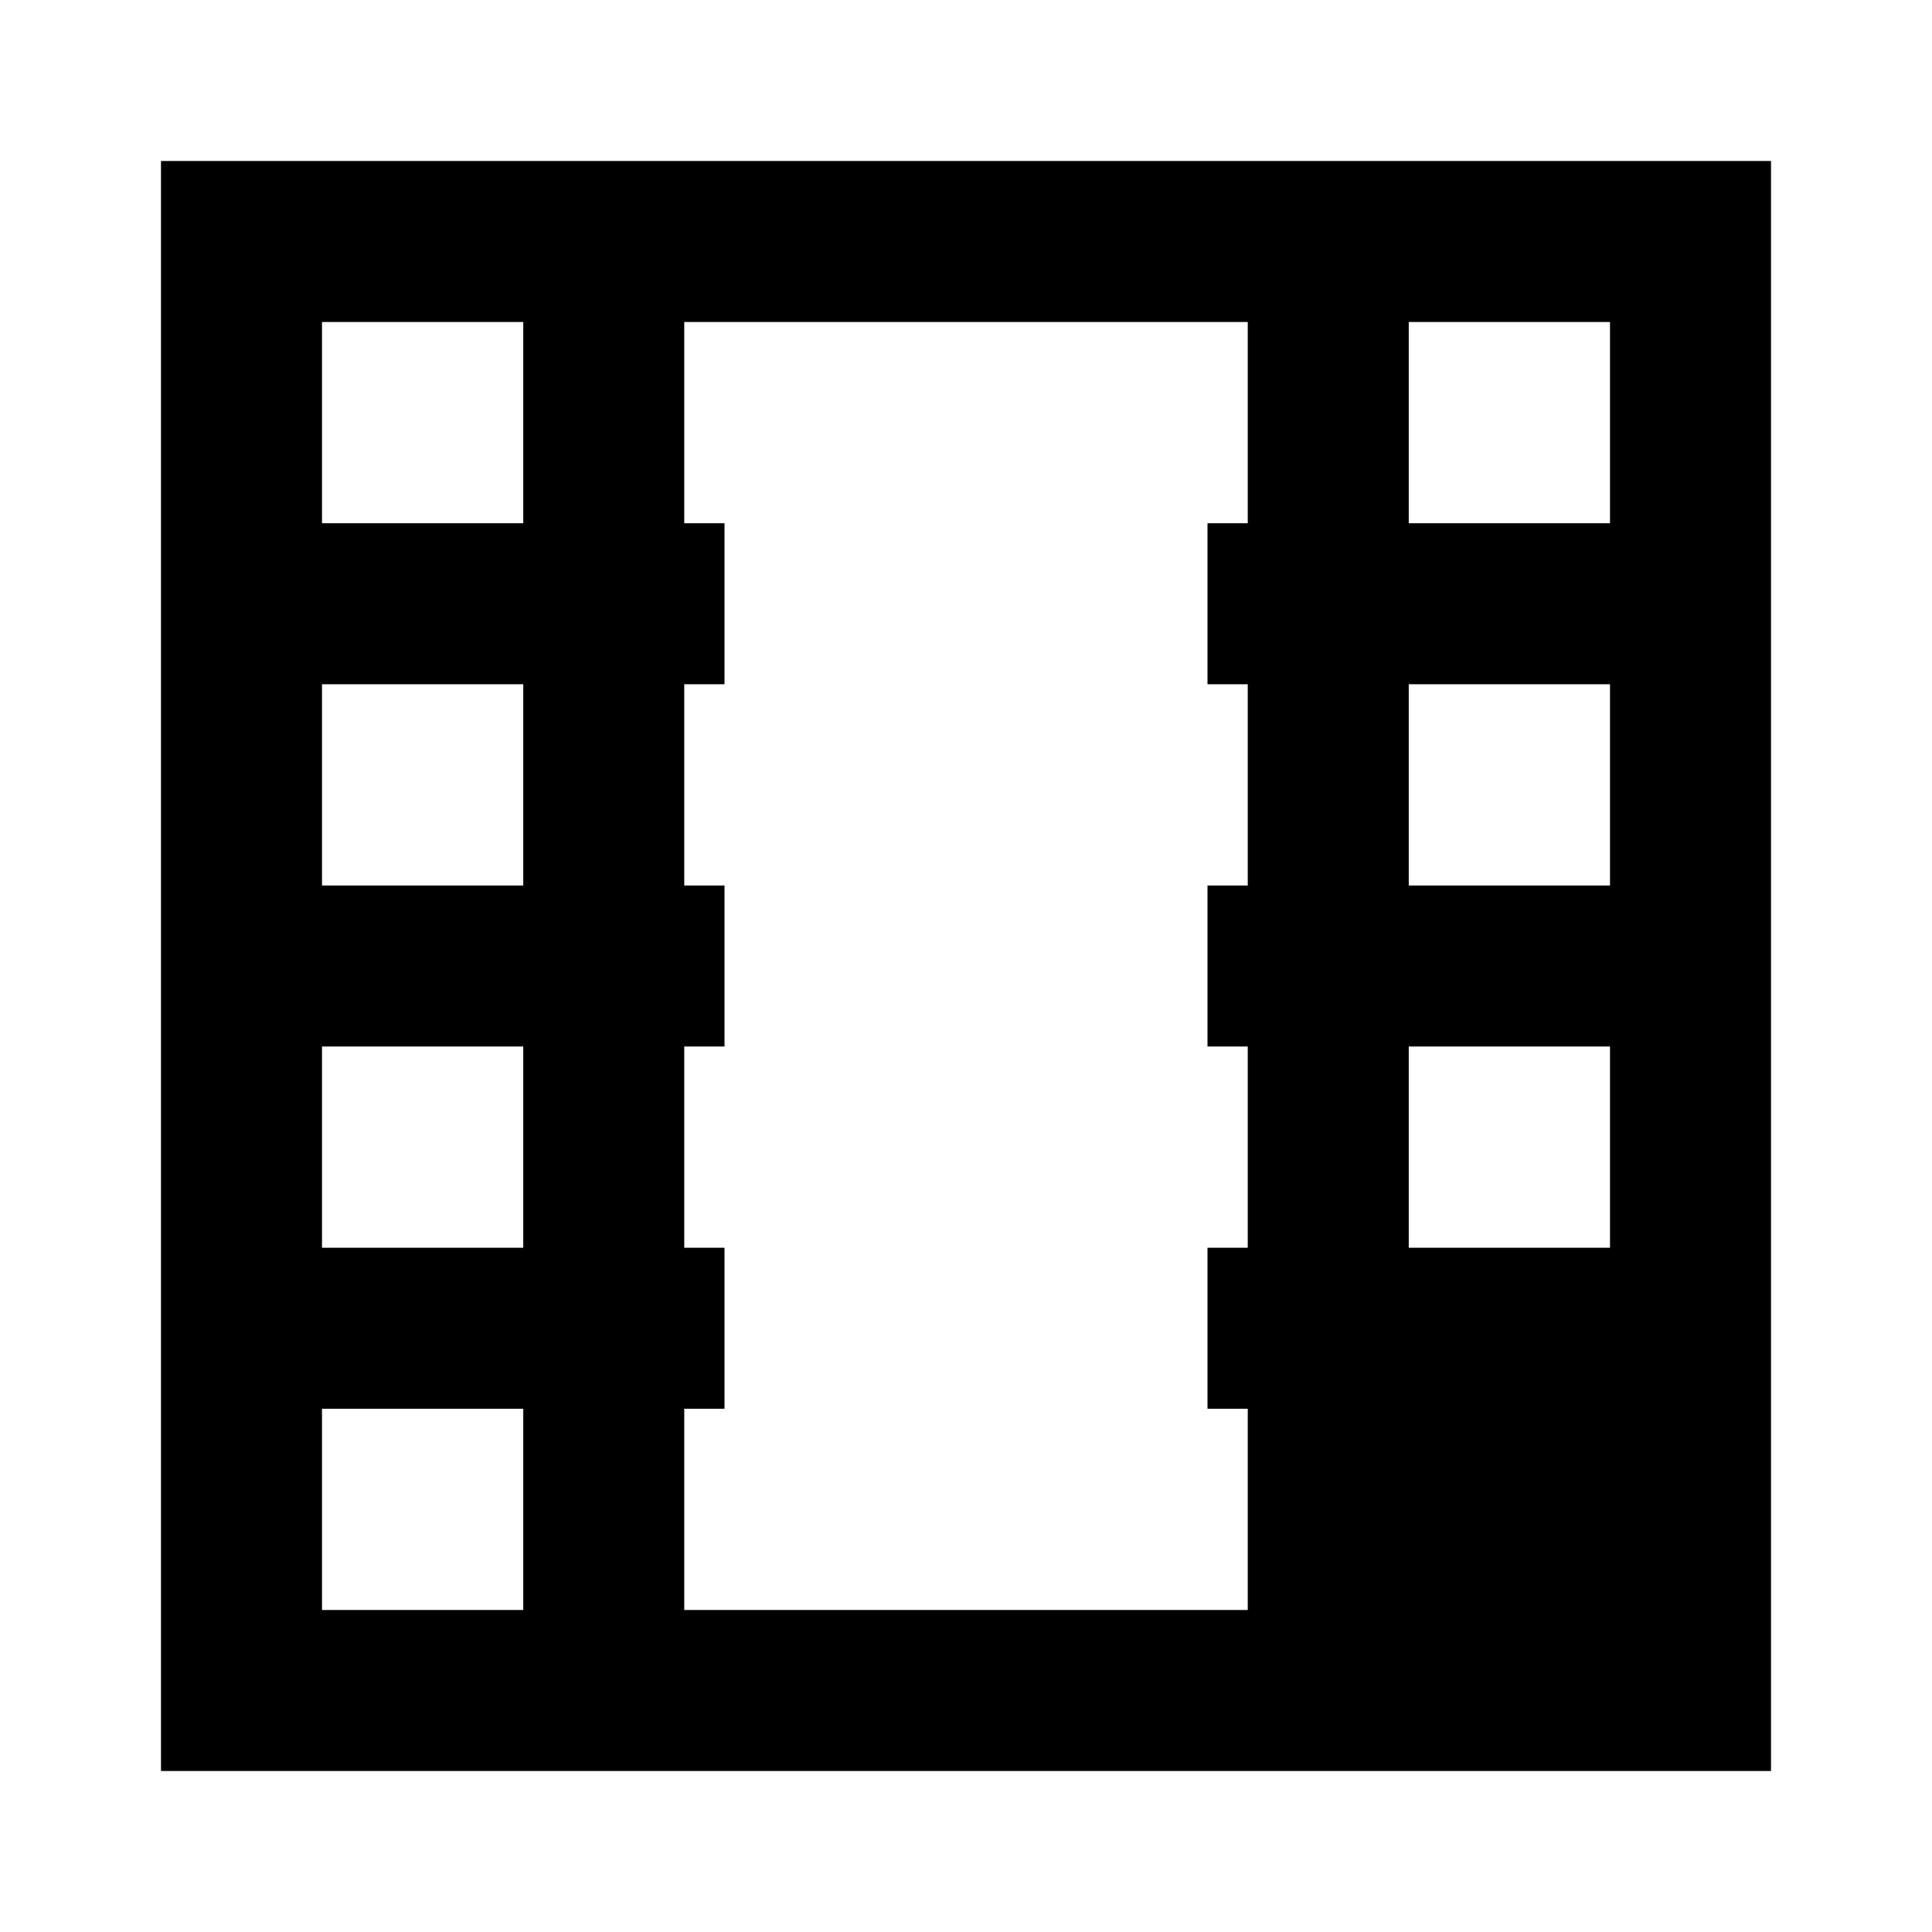
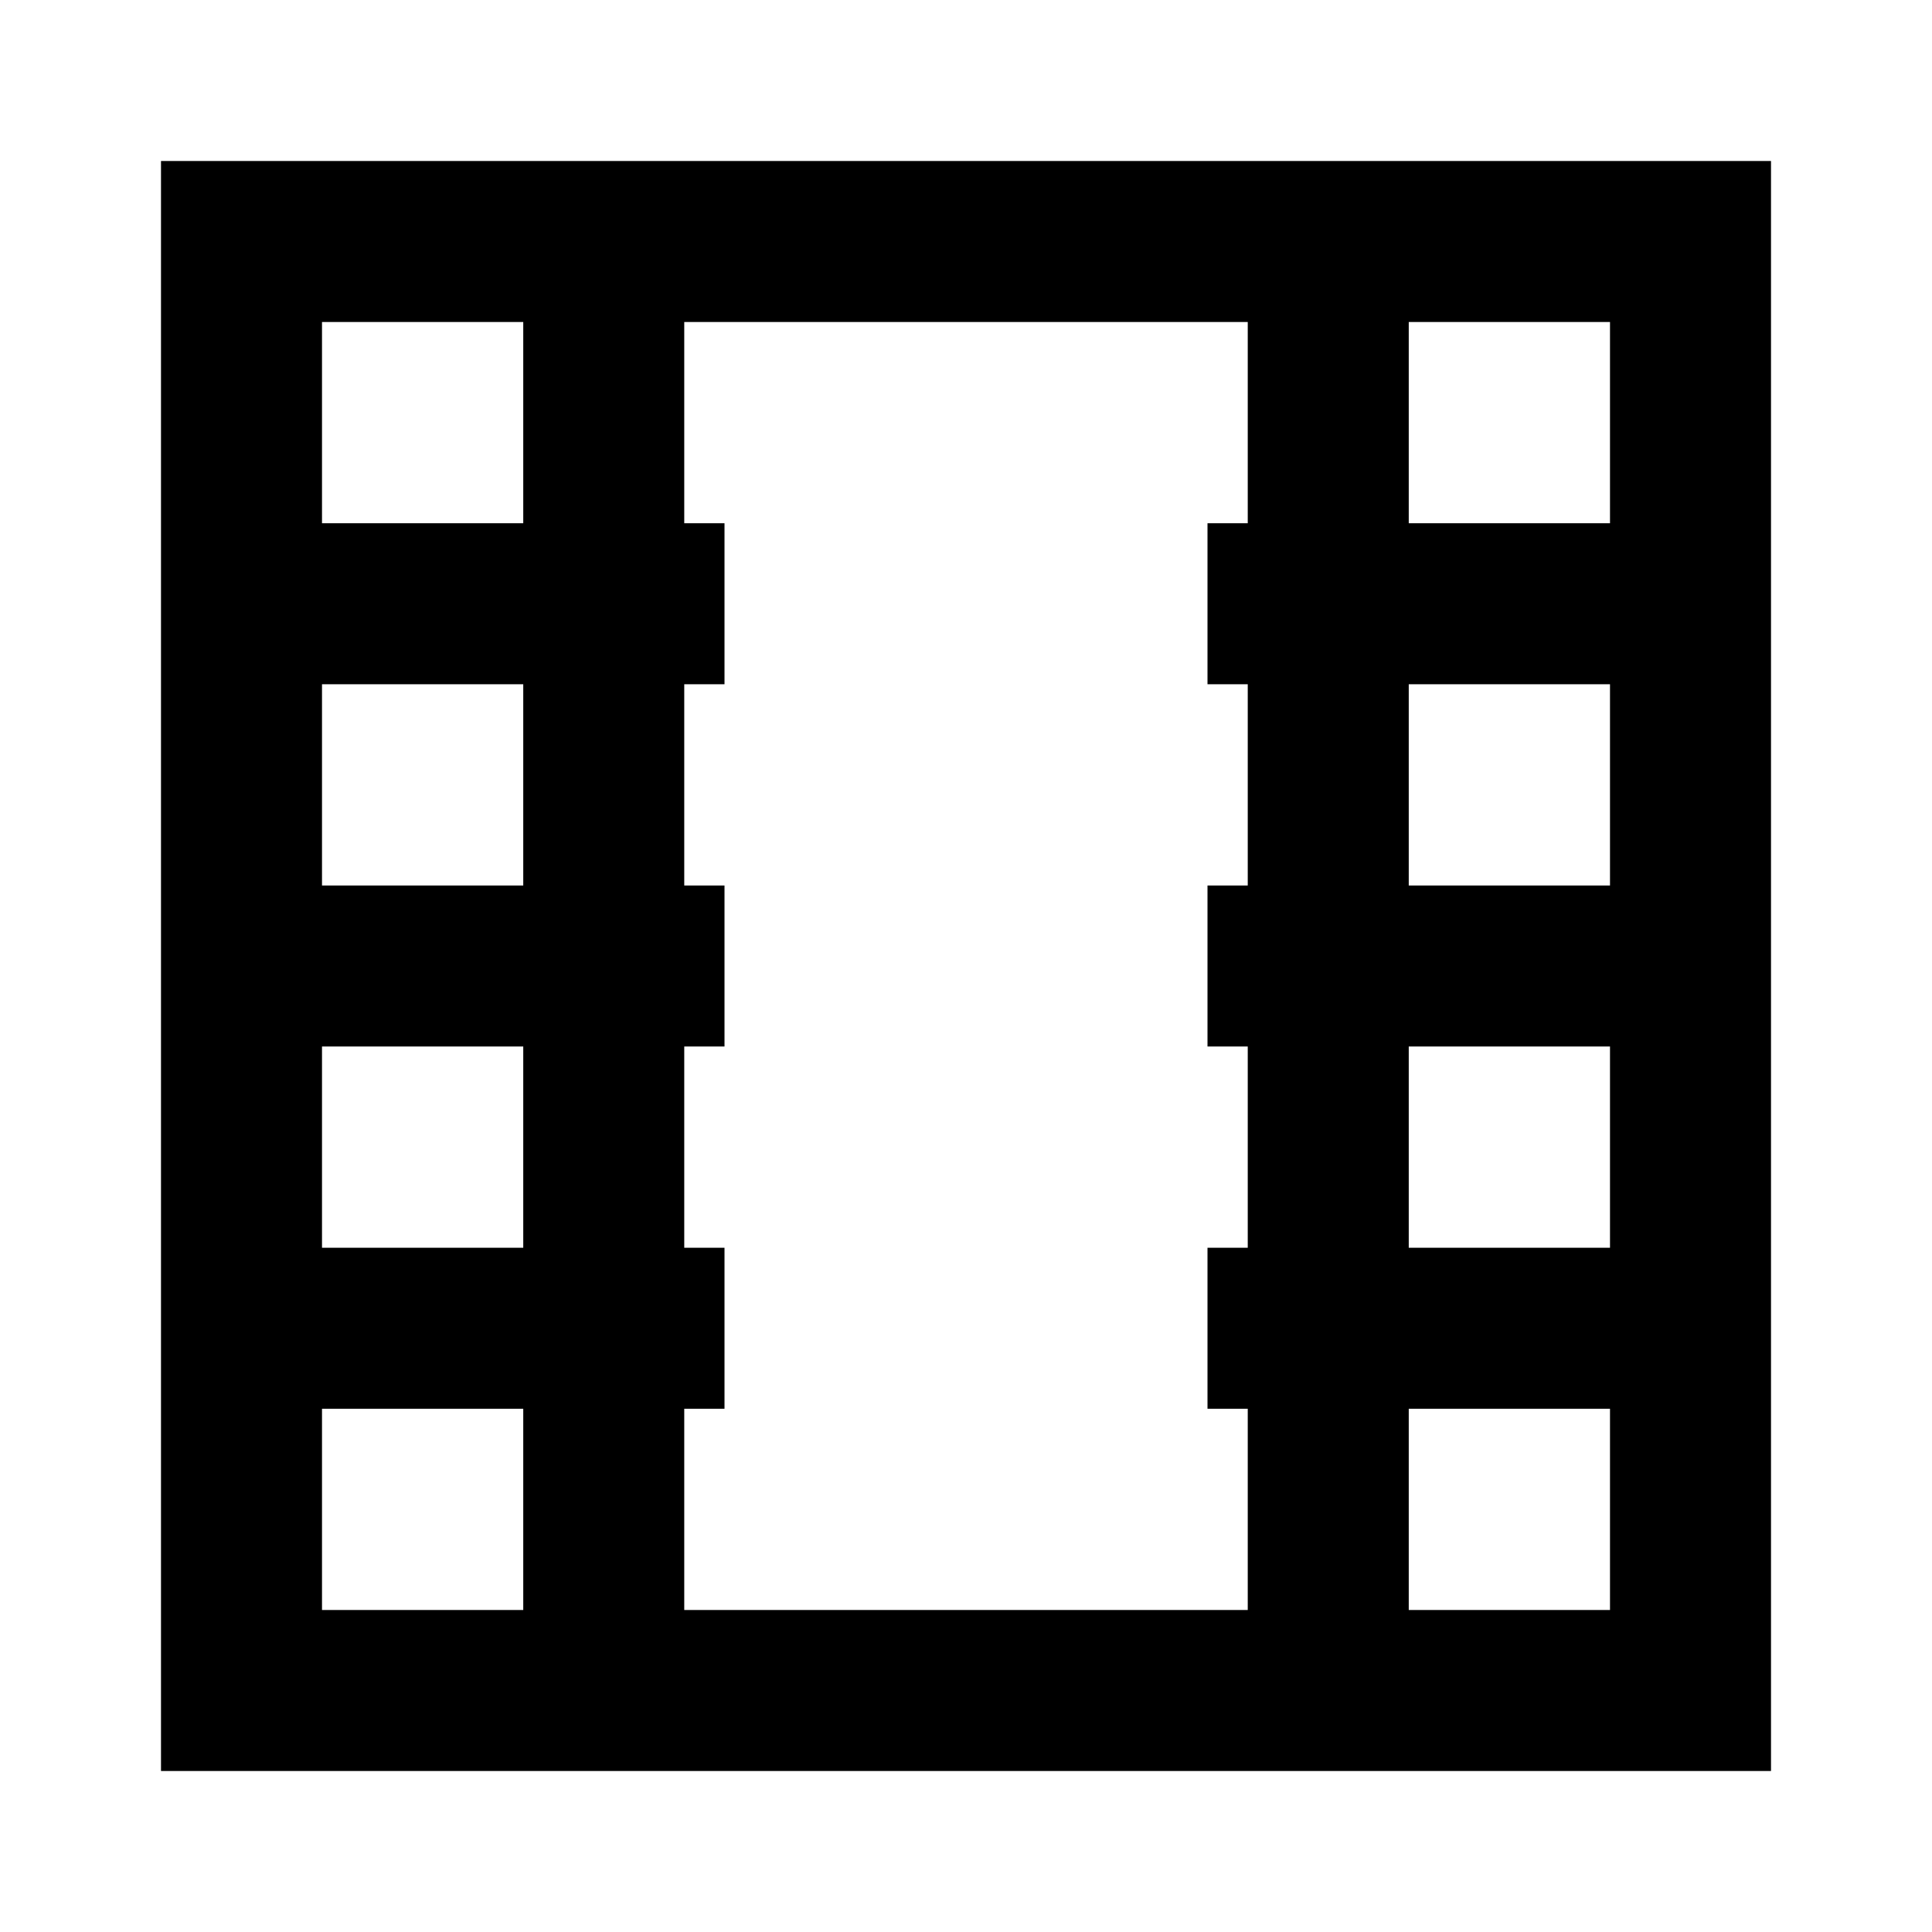
<svg xmlns="http://www.w3.org/2000/svg" width="24" height="24" viewBox="0 0 24 24" fill="none">
-   <path d="M22 22H2L2 2L22 2V22ZM20 4L17.5 4V6.5H20V4ZM20 8.5H17.5V11H20V8.5ZM20 13H17.5V15.5H20V13ZM17.5 17.5H20V20H17.5V17.5ZM15.5 15.5V13H15L15 11H15.5V8.5H15V6.5H15.5V4H8.5L8.5 6.5H9V8.5H8.5V11H9V13H8.5V15.5H9L9 17.5H8.5V20H15.5V17.5H15V15.5H15.5ZM6.5 4H4V6.5H6.5L6.5 4ZM6.5 8.5H4V11L6.5 11V8.5ZM6.5 13L4 13L4 15.5L6.5 15.5V13ZM6.5 17.5L4 17.5L4 20H6.5V17.5Z" fill="black" />
+   <path d="M22 22H2L2 2L22 2V22ZM20 4L17.5 4V6.5H20V4ZM20 8.5H17.5V11H20V8.5ZM20 13H17.5V15.5H20V13ZM17.5 17.5V20H20V17.5H17.5ZM15.5 15.5V13H15L15 11H15.5V8.5H15V6.5H15.5V4H8.5L8.5 6.5H9V8.5H8.5V11H9V13H8.5V15.5H9L9 17.5H8.5V20H15.5V17.5H15V15.5H15.5ZM6.5 4H4V6.5H6.5L6.5 4ZM6.5 8.5H4V11L6.5 11V8.5ZM6.5 13L4 13L4 15.5L6.5 15.5V13ZM6.5 17.5L4 17.5L4 20H6.5V17.5Z" fill="black" />
</svg>
